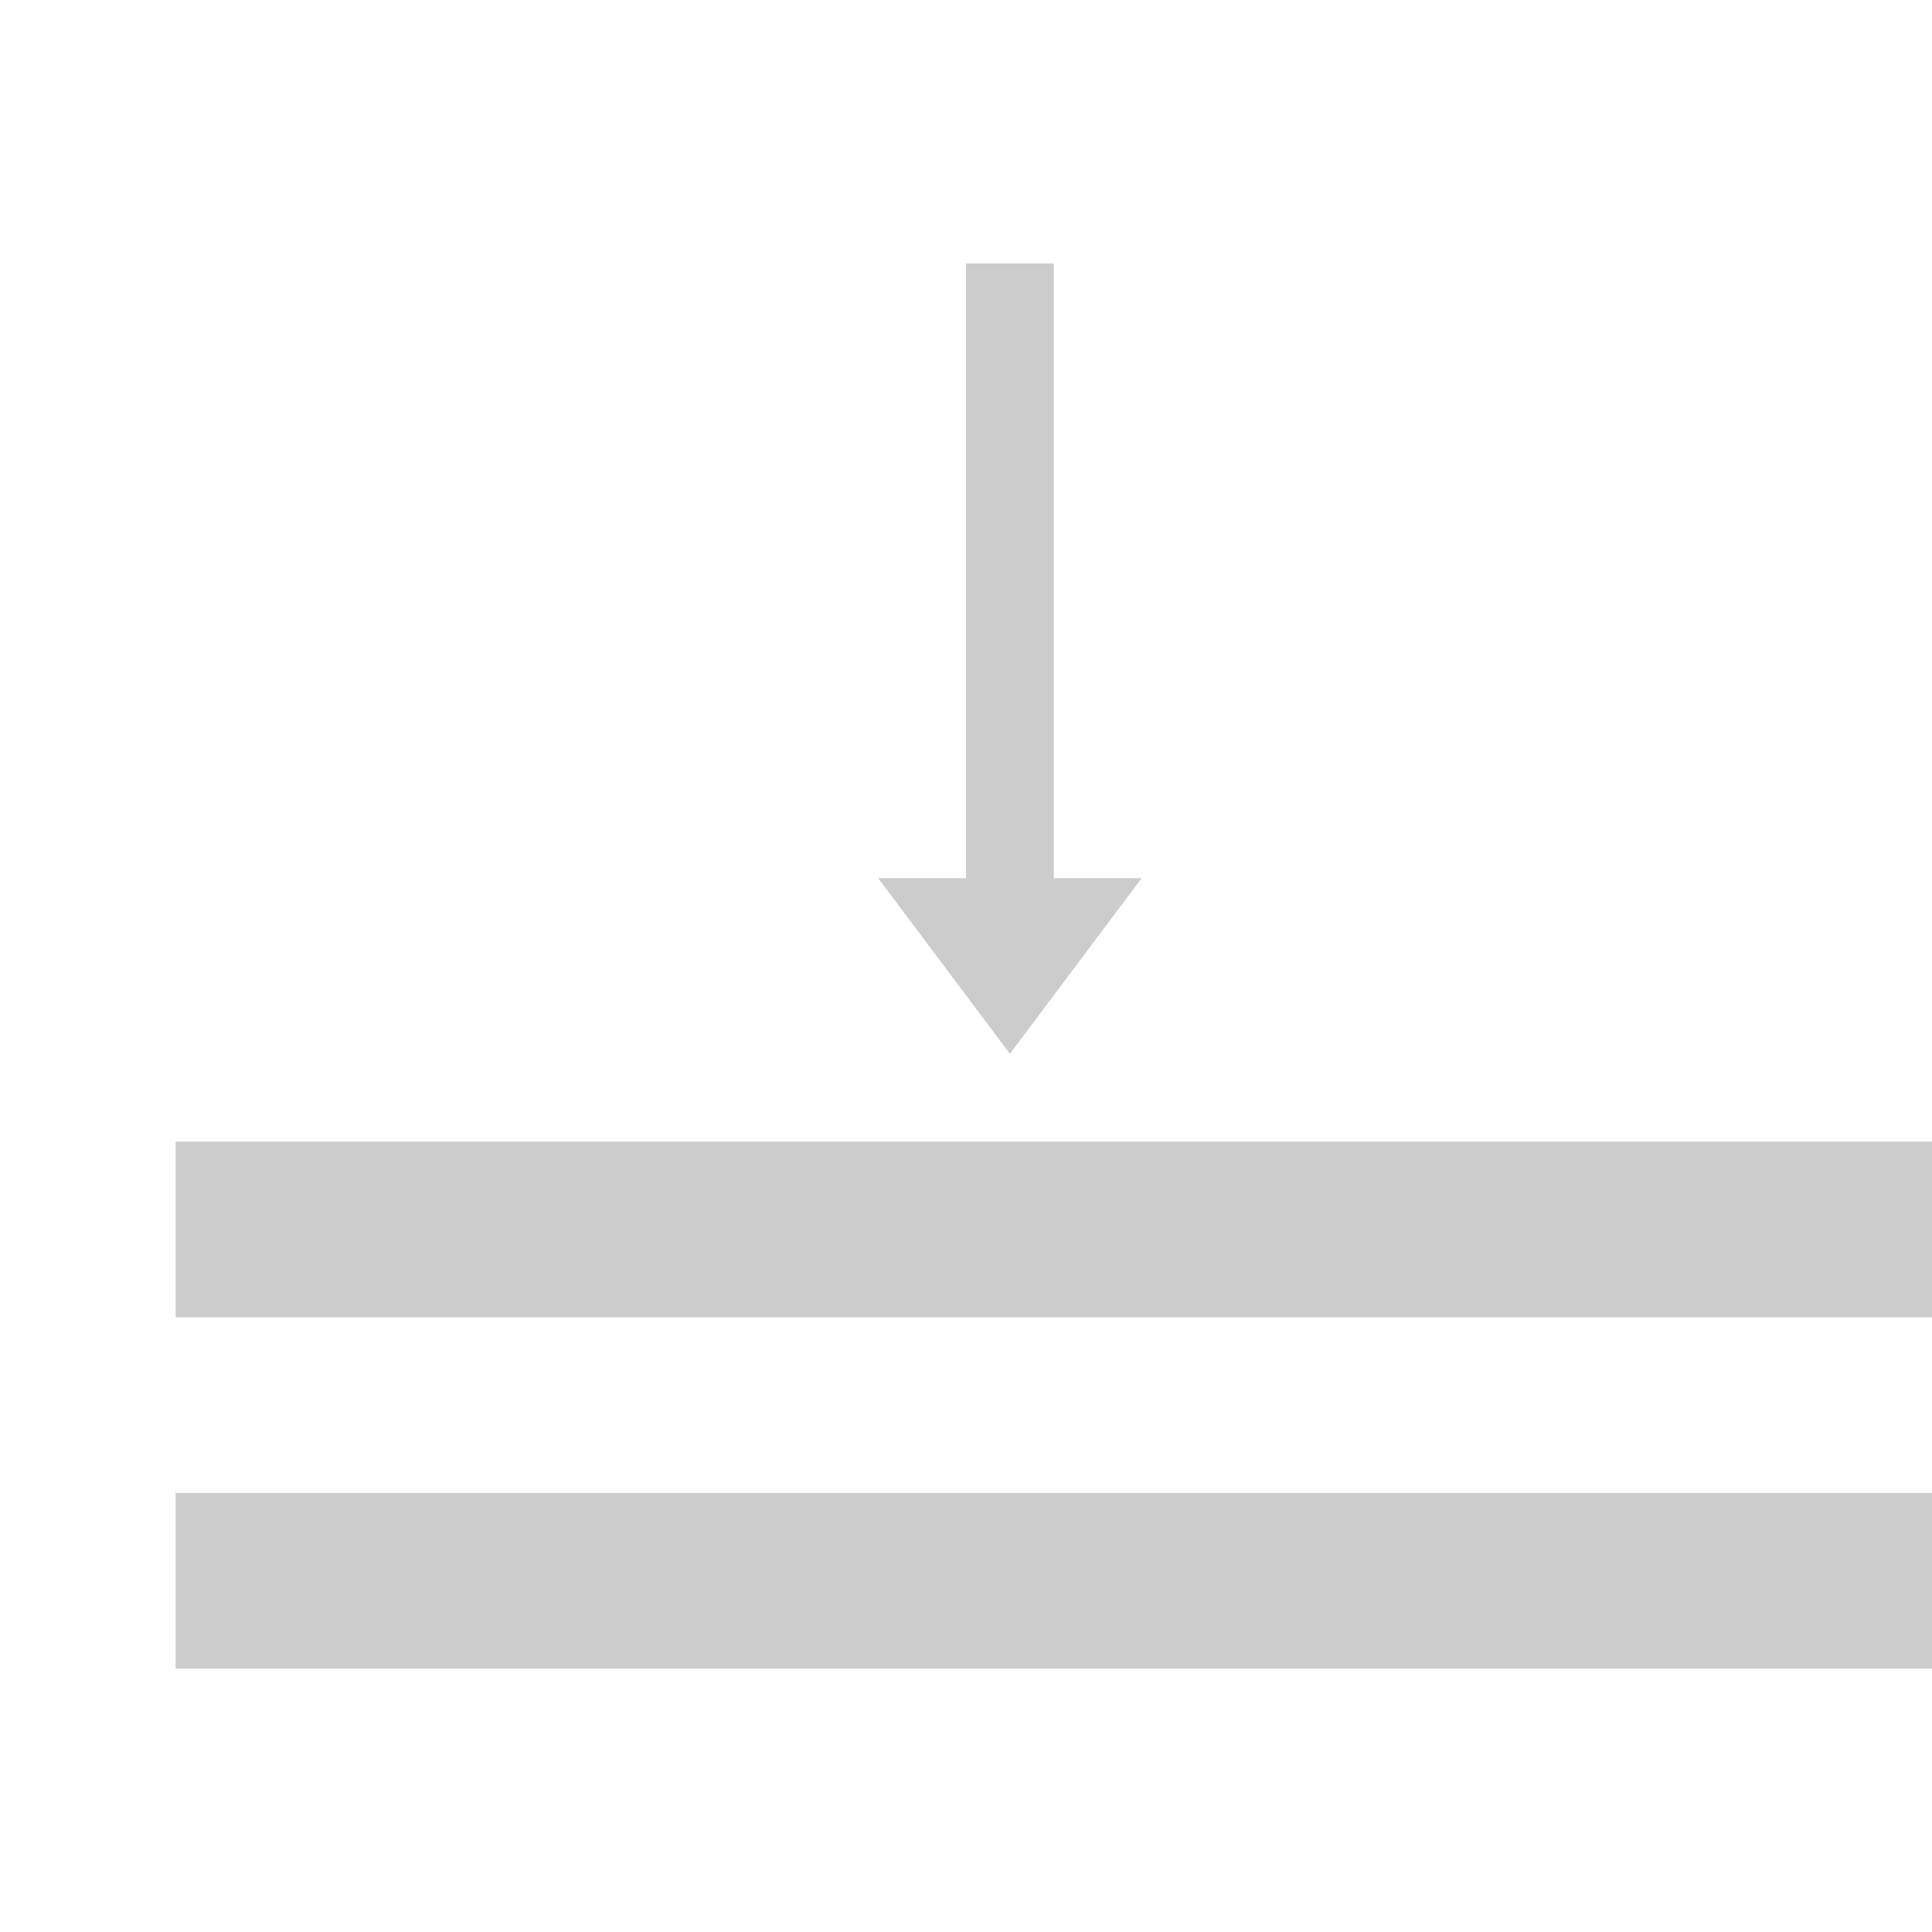
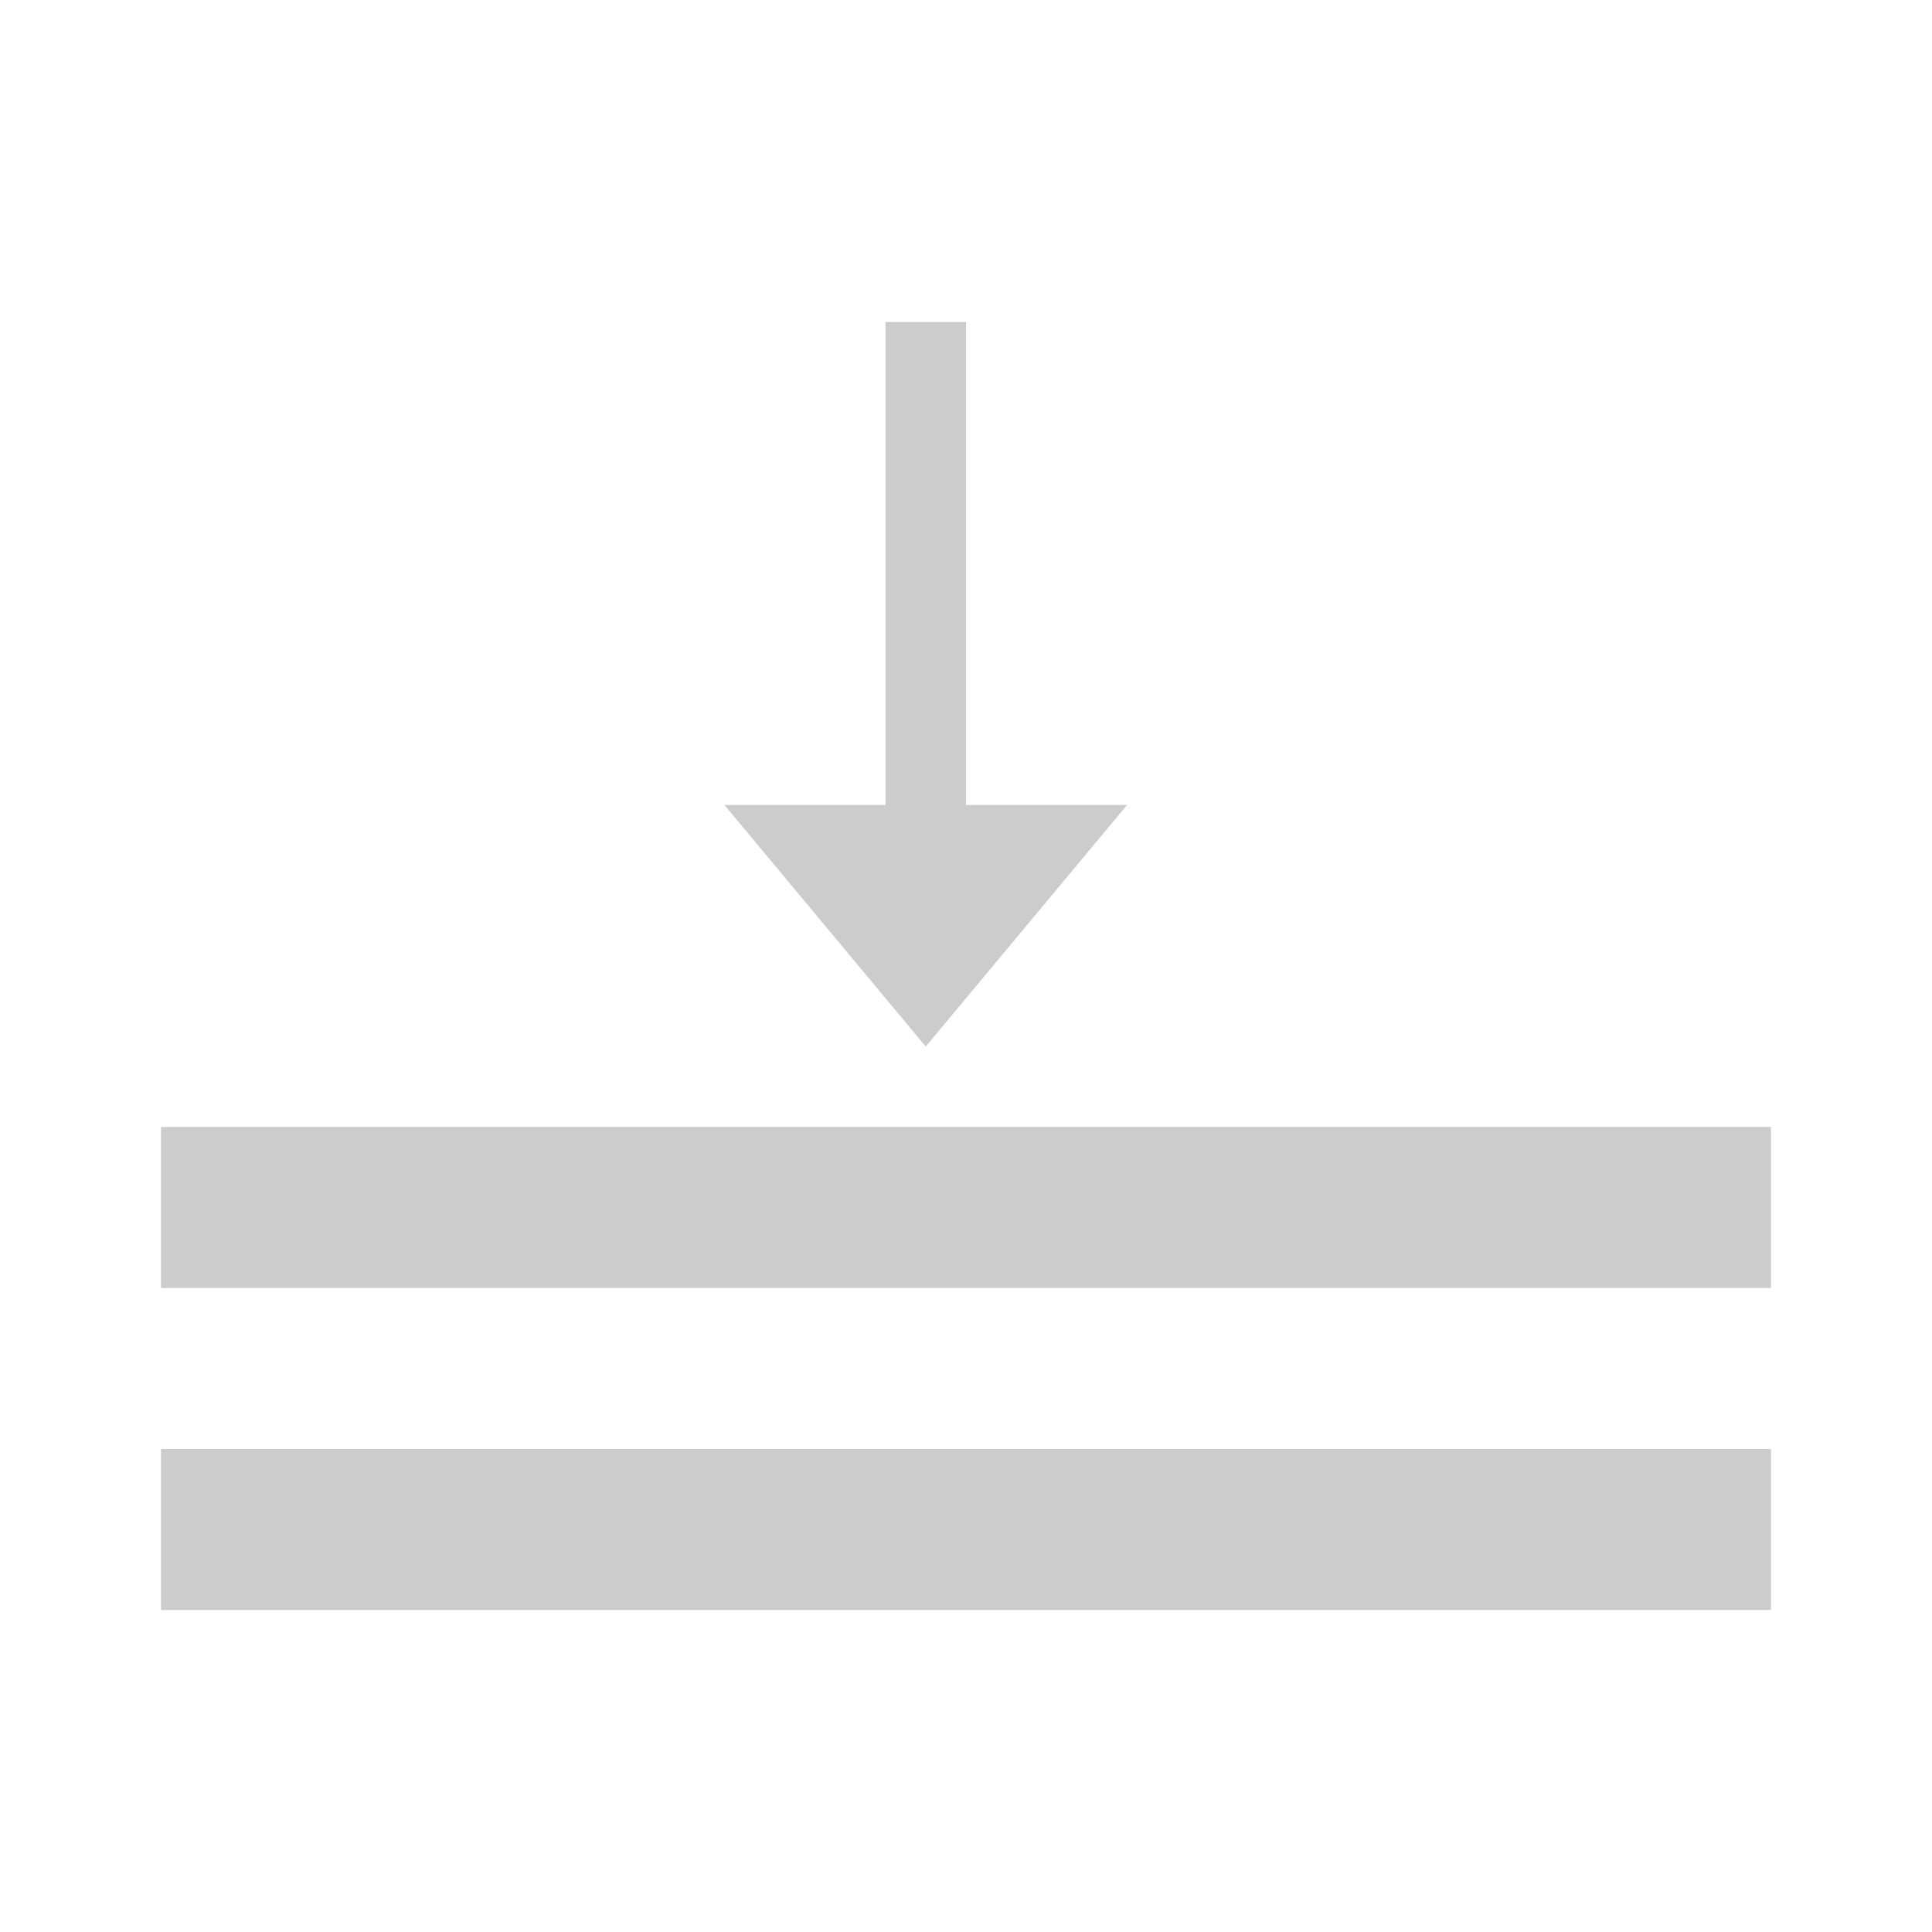
- <svg xmlns="http://www.w3.org/2000/svg" version="1.1" width="22" height="22">
-   <rect x="2" y="13" width="20" height="2" style="fill:#cccccc;fill-opacity:1;stroke:none" />
-   <rect x="2" y="17" width="20" height="2" style="fill:#cccccc;fill-opacity:1;stroke:none" />
-   <path d="M 11.5,12 10,10 11,10 11,3 12,3 12,10 13,10 Z" style="fill:#cccccc;fill-opacity:1;stroke:none" />
+ <svg xmlns="http://www.w3.org/2000/svg" version="1.1" width="24" height="24">
+   <rect x="2" y="14" width="20" height="2" style="fill:#cccccc;fill-opacity:1;stroke:none" />
+   <rect x="2" y="18" width="20" height="2" style="fill:#cccccc;fill-opacity:1;stroke:none" />
+   <path d="M 11.5,13 9,10 11,10 11,4 12,4 12,10 14,10 Z" style="fill:#cccccc;fill-opacity:1;stroke:none" />
</svg>
